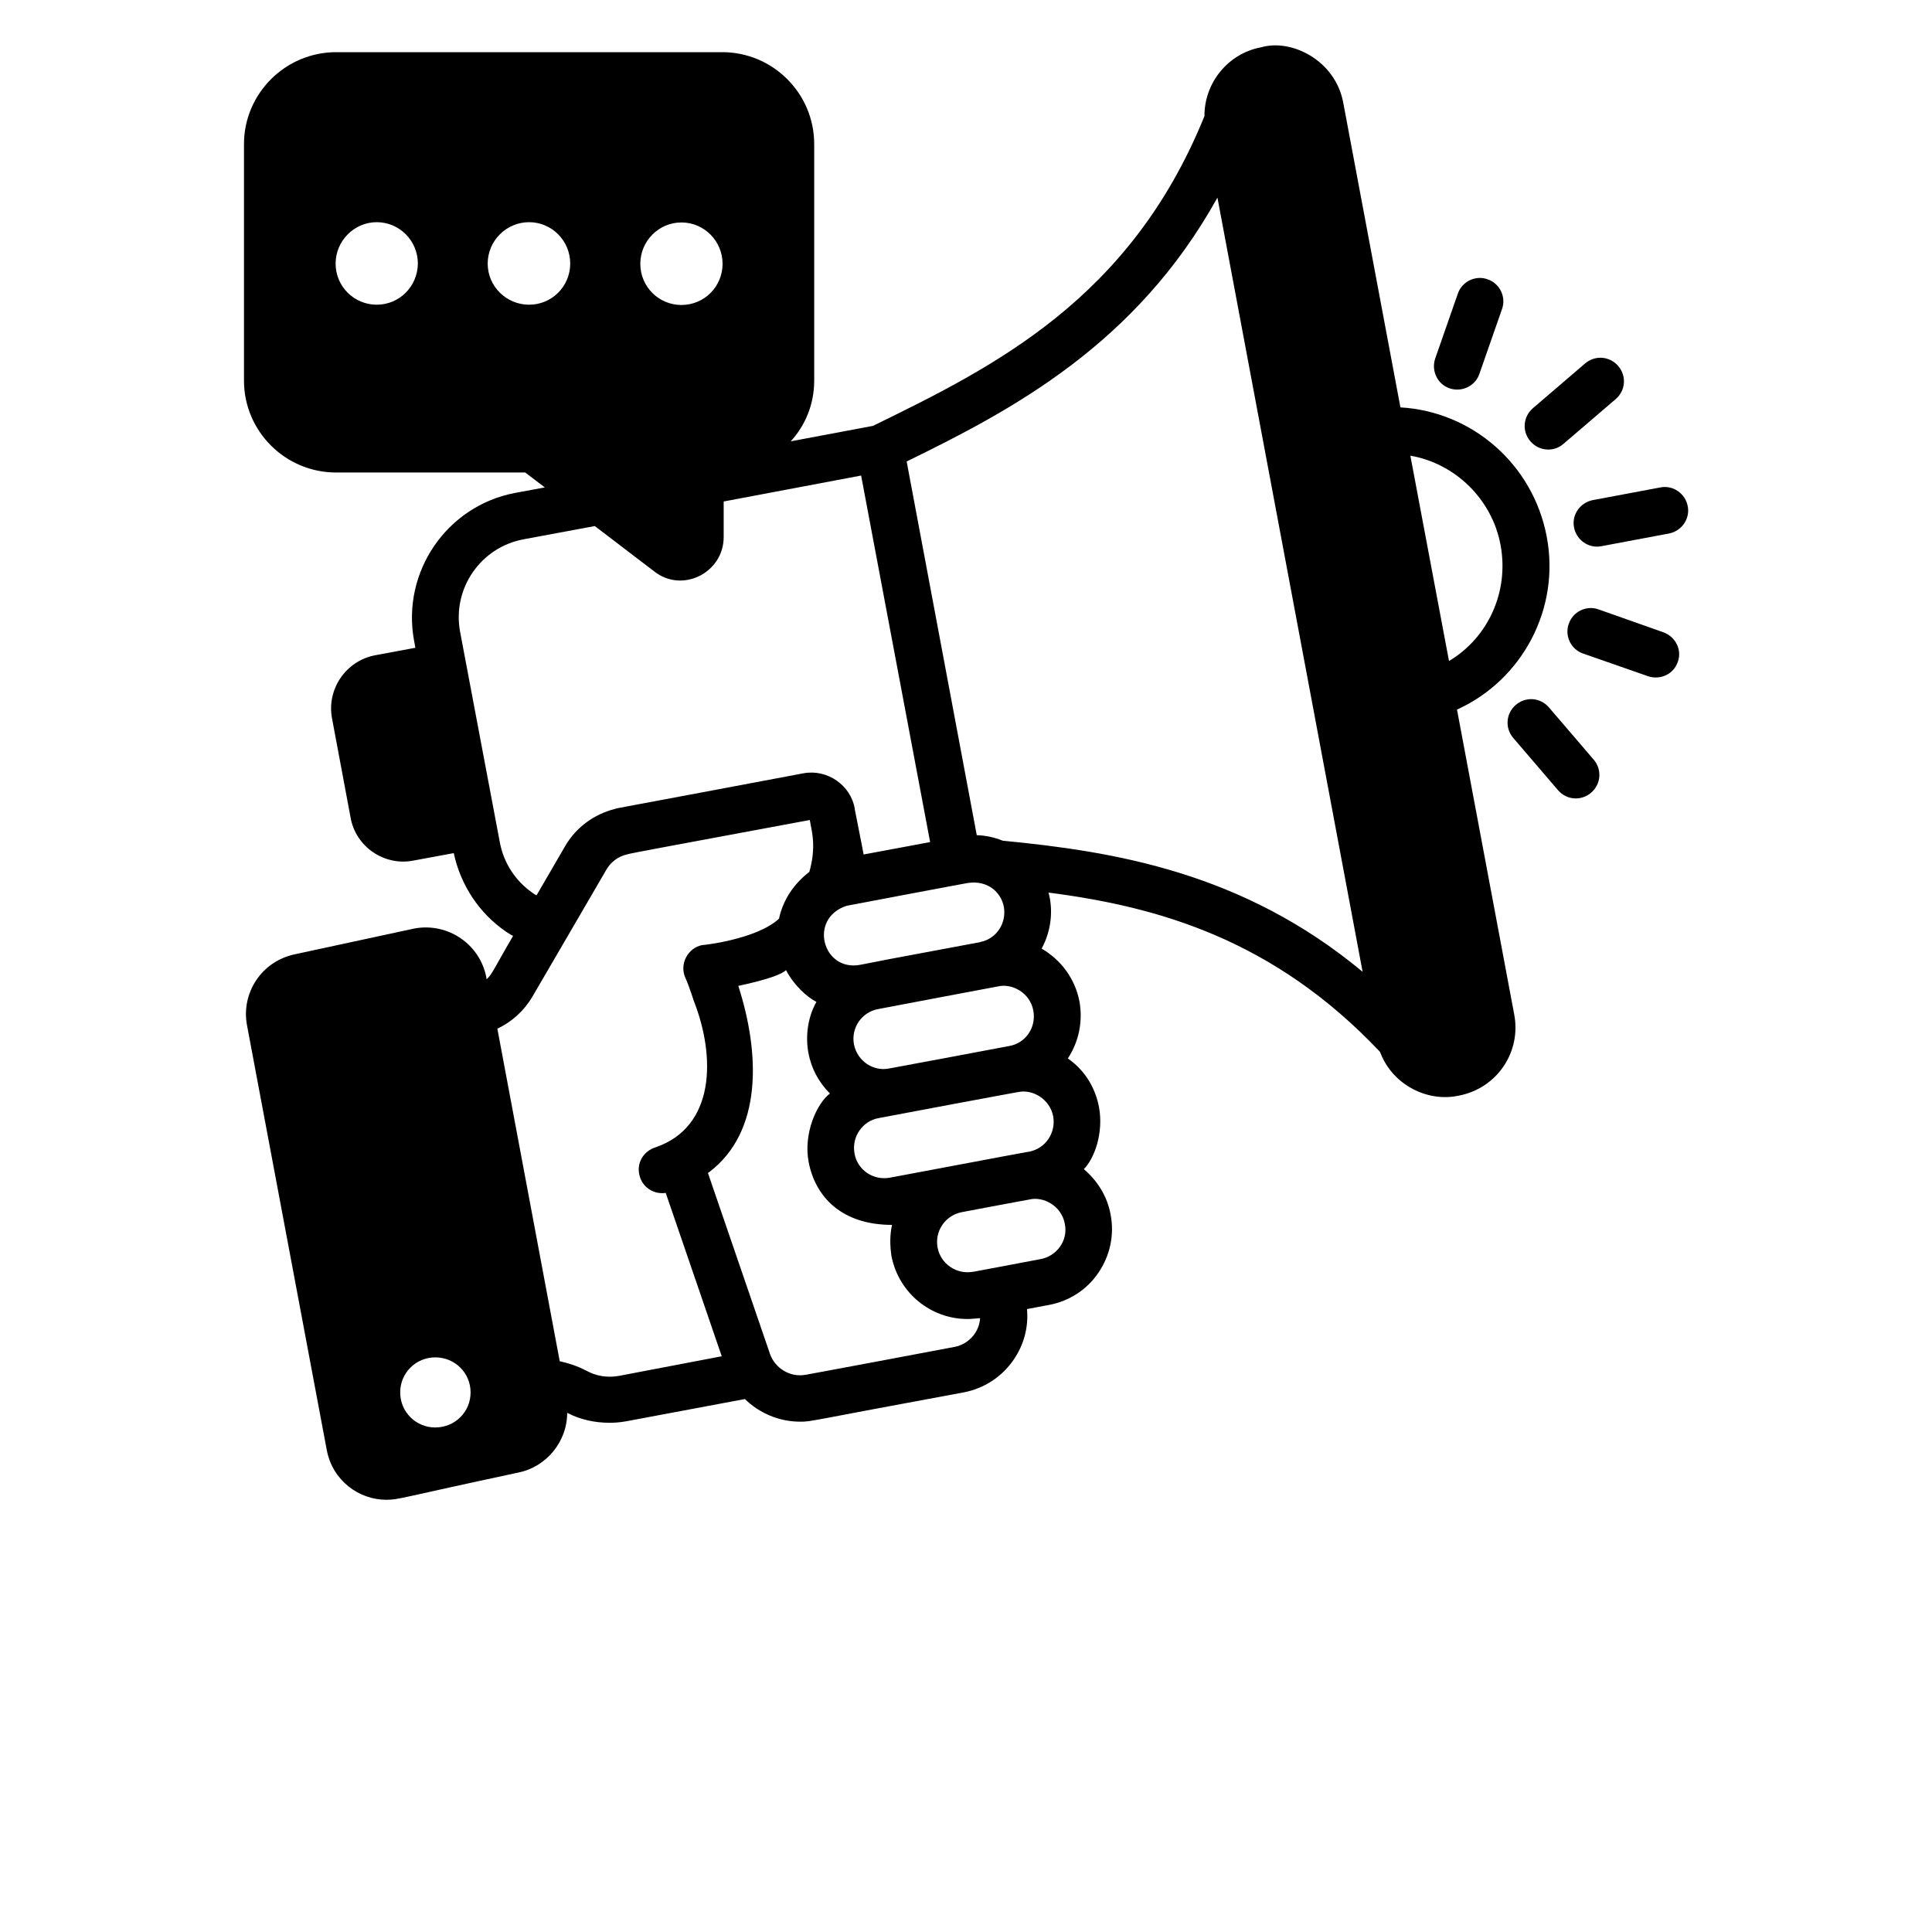
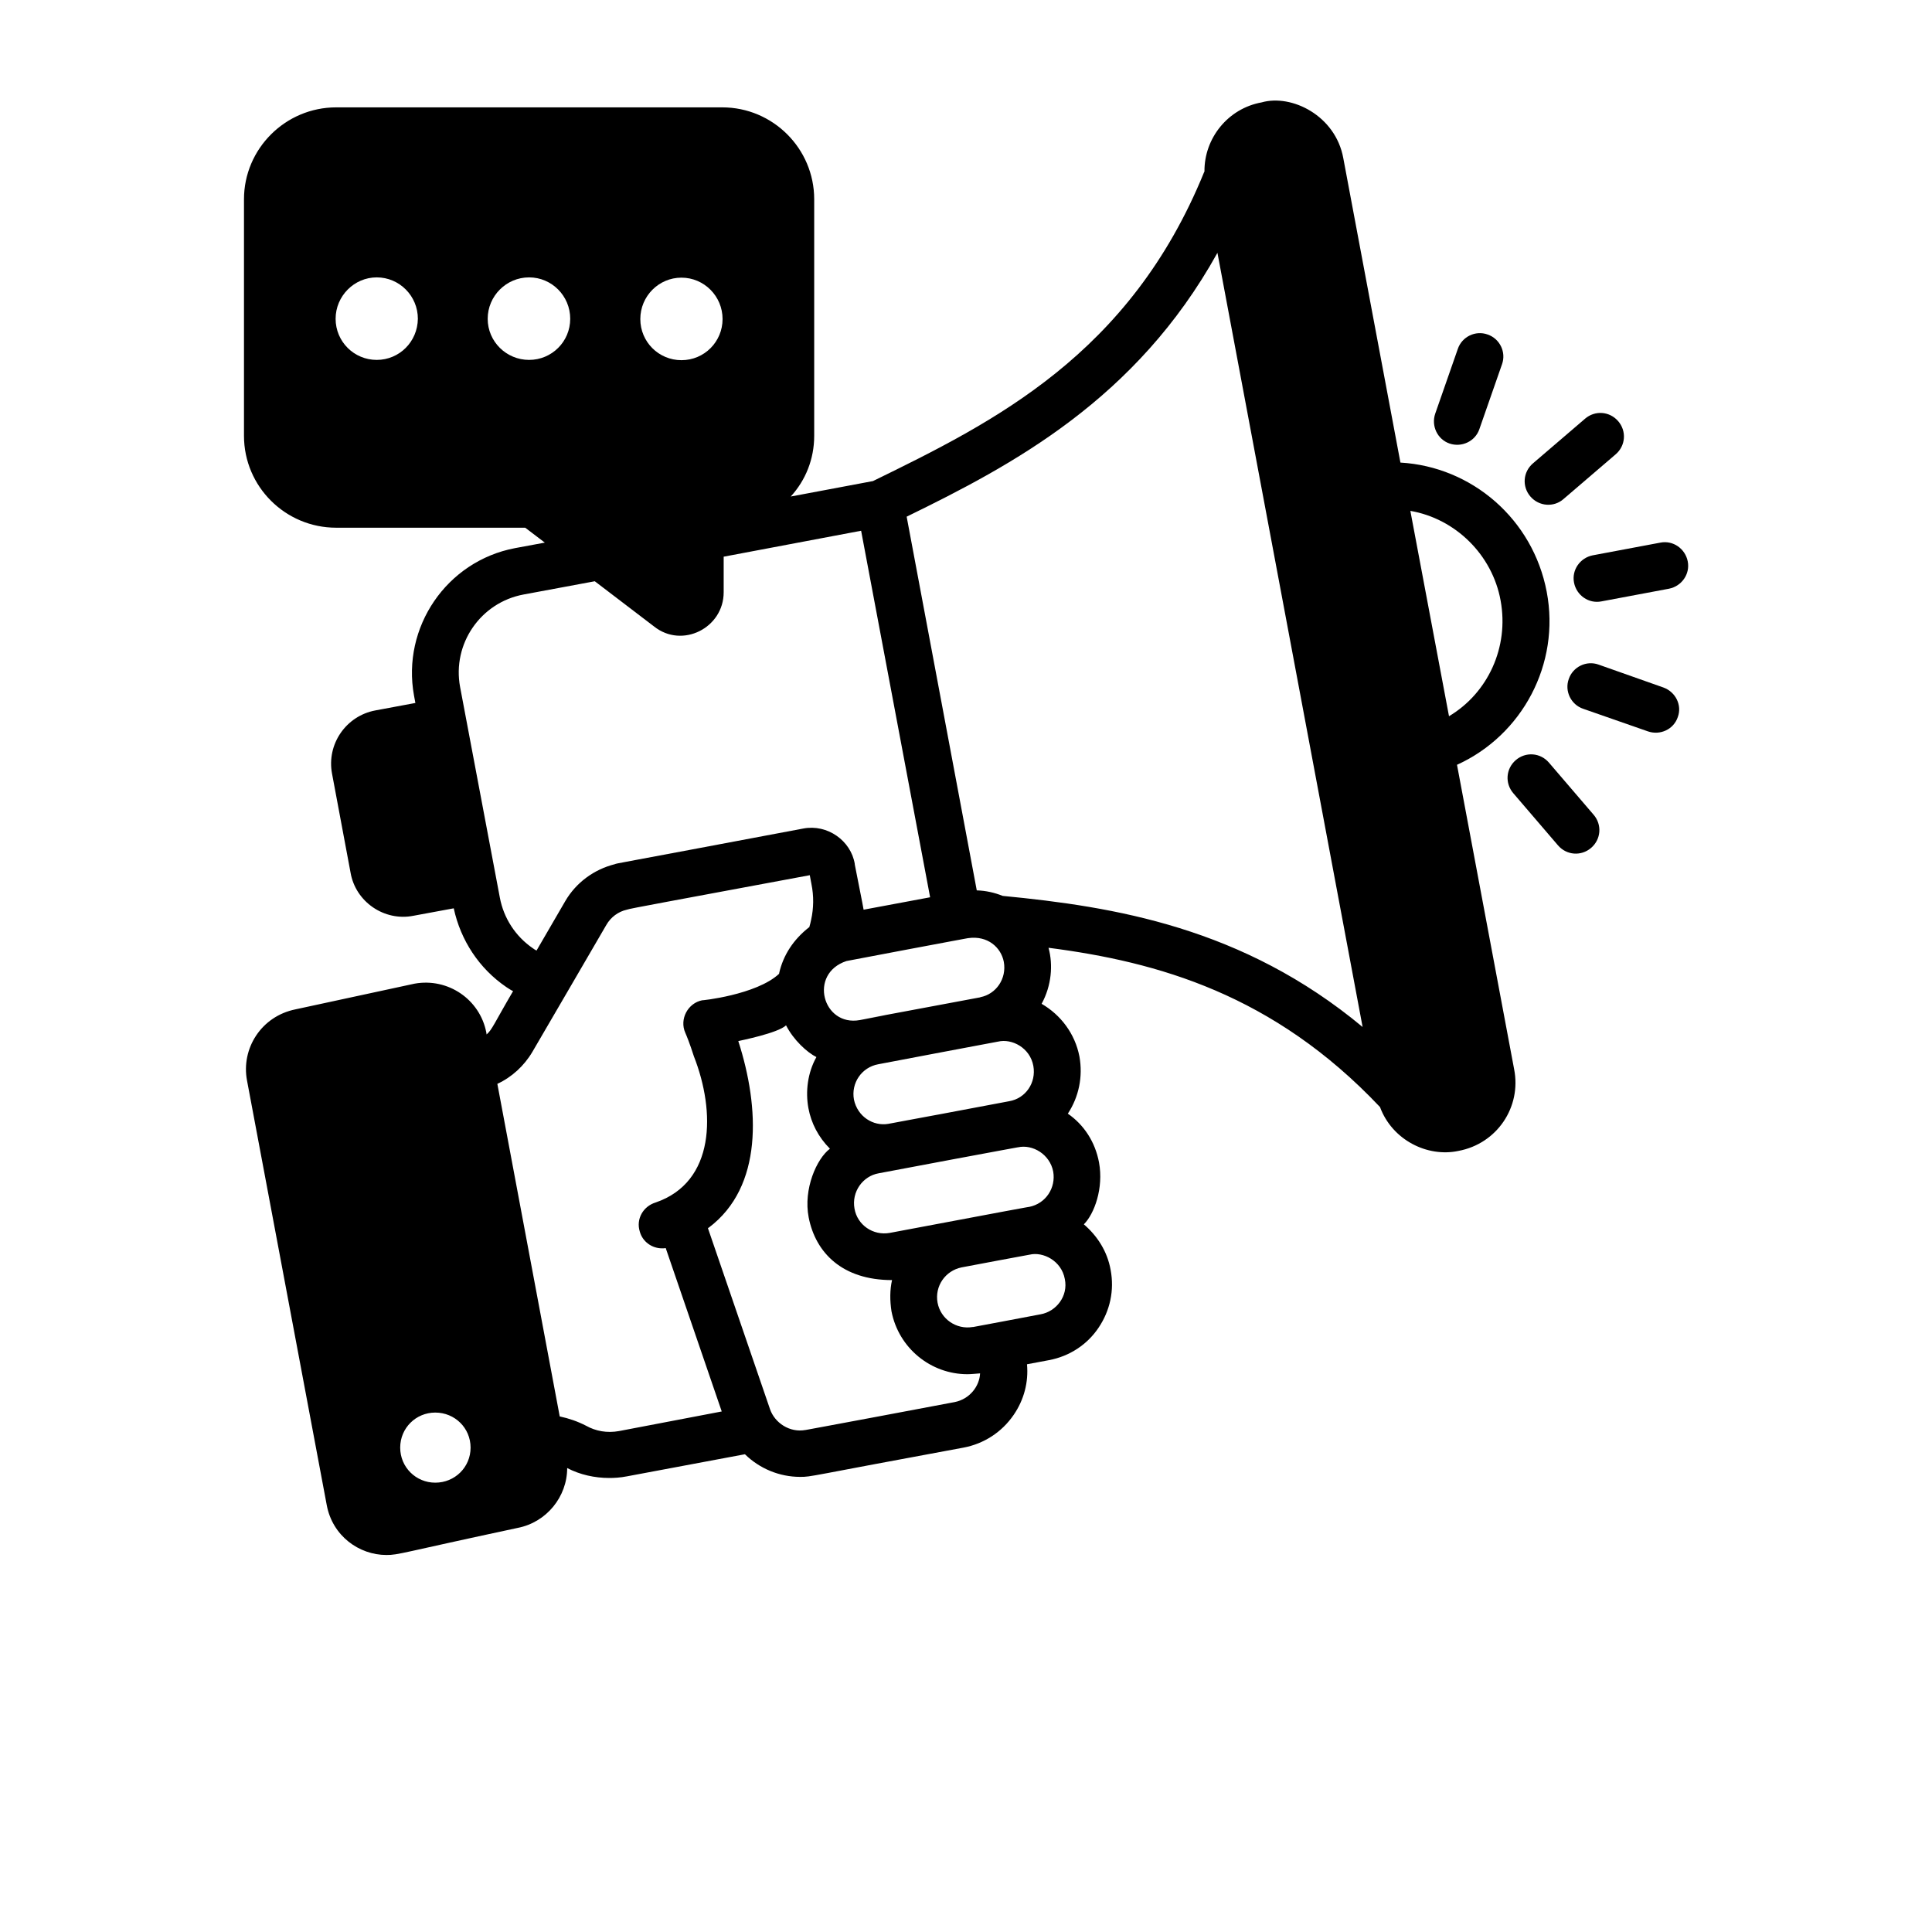
- <svg xmlns="http://www.w3.org/2000/svg" xmlns:xlink="http://www.w3.org/1999/xlink" version="1.1" id="Calque_1" x="0px" y="0px" viewBox="0 0 700 700" style="enable-background:new 0 0 700 700;" xml:space="preserve">
+ <svg xmlns="http://www.w3.org/2000/svg" xmlns:xlink="http://www.w3.org/1999/xlink" version="1.1" id="Calque_1" x="0px" y="0px" viewBox="0 -20 700 700" style="enable-background:new 0 0 700 700;" xml:space="preserve">
  <symbol id="a" viewBox="-9.1 -14.5 18.2 28.9">
    <path d="M1.7-14.5v6.4h7.4v5.1H1.7v9.6c0,1,0.2,1.7,0.6,2.1c0.4,0.4,1.2,0.5,2.5,0.5h3.7v5.1H2.3c-2.8,0-4.9-0.6-6-1.8   c-1.2-1.2-1.8-3.2-1.8-6v-9.6h-3.6v-5.1h3.6v-6.4L1.7-14.5z" />
  </symbol>
  <g>
    <path d="M527.9,257.1C527.9,257.1,527.9,257.1,527.9,257.1c23.6-10.7,37.5-36.5,32.5-62.7c-5-26.3-27.1-45.3-53-46.8L486.7,37.3   c-2.8-15.4-18.7-23.3-29.6-20.2c-12.2,2.2-20.8,13-20.7,25c0,0.1,0,0.1-0.1,0.2c-26.9,66.2-76.2,90.6-120,112l-29.8,5.6   c5.4-5.9,8.5-13.6,8.5-22l0-85.7c0-18.4-15-33.3-33.3-33.3l-139.9,0c-18.4,0-33.4,15-33.4,33.3v85.7c0,18.4,15,33.3,33.4,33.3h68.5   l7.1,5.4l-10.8,2c-24.8,4.7-41.1,28.7-36.6,53.4l0.5,2.7l0,0l-14.5,2.7c-10.7,2-17.7,12.3-15.7,22.9l6.7,35.8   c1.8,10.7,12.3,17.8,22.8,15.7l14.6-2.7c0,0,0,0,0,0c2.5,11.6,9.2,21.8,19,28.5c0.8,0.5,1.6,1.1,2.5,1.5c-6.8,11.6-7.6,14-9.6,15.7   l-0.1-0.7c-2.3-12-13.9-19.9-26-17.7l-43.1,9.3c-12.5,2.5-19.8,14.3-17.6,25.8l28.9,153.9c2.1,11.1,11.7,18,21.6,18   c4.5,0,4.9-0.7,47.5-9.8c10.5-2,18-11.3,18-21.7c4.6,2.4,9.9,3.6,15.3,3.6c1.5,0,3.9-0.1,6.4-0.6l42.7-8c5.3,5.2,12.5,8.2,20,8.2   c4.3,0,2.2-0.1,59.2-10.6c7.4-1.4,13.9-5.6,18.2-11.9c3.7-5.4,5.4-11.8,4.8-18.3l8-1.5c7.4-1.4,13.8-5.6,17.9-11.7   c4.2-6.2,5.8-13.6,4.4-21c-1.2-6.7-4.8-12.3-9.7-16.5c3.8-3.8,7.2-13.1,5.5-22.4c-1.4-7.5-5.5-13.7-11.3-17.7   c4-6.1,5.5-13.4,4.2-20.7c-1.6-8.3-6.8-15.1-13.7-19.1c3.6-6.6,4.2-14.1,2.5-20.3c39.6,5.1,81.5,16.9,120,57.6c0,0,0,0.1,0.1,0.1   c0,0,0,0,0,0c4.4,11.9,17.1,18.3,28.4,15.9c14-2.6,22.9-15.9,20.2-29.6L527.9,257.1z M246.9,80.6c8.2,0,14.9,6.7,14.9,15   c0,8.2-6.6,14.9-14.9,14.9c-8.2,0-14.9-6.6-14.9-14.9C232,87.3,238.7,80.6,246.9,80.6z M136.5,110.4c-8.2,0-14.9-6.6-14.9-14.9   c0-8.2,6.7-15,14.9-15c8.2,0,14.9,6.7,14.9,15C151.3,103.8,144.7,110.4,136.5,110.4z M191.7,110.4c-8.2,0-15-6.6-15-14.9   c0-8.2,6.7-15,15-15c8.2,0,14.9,6.7,14.9,15C206.6,103.8,199.9,110.4,191.7,110.4z M291.9,498.1c-5.8,1.1-11.2-2.6-12.9-7.5   c-5-14.6-23.7-69.1-22.5-65.6c0.1-0.1,0.2-0.2,0.3-0.2c19.7-14.8,18.5-43.4,10.7-67.6c0.8-0.2,14.4-2.9,17.3-5.7   c2.7,5.3,7.6,9.8,11,11.5c-3.2,5.7-4,12.5-2.9,18.5c1,5.4,3.6,10.5,7.8,14.7c-4.8,3.6-9.7,14.6-7.7,24.9   c2.5,12.8,12.2,22.7,30.2,22.7c-0.8,3.6-0.8,7.4-0.2,11.3c2.6,13.4,14.3,22.8,27.5,22.8c1.5,0,3-0.2,4.6-0.3   c-0.2,4.6-3.7,9.3-9.2,10.4C345.1,488.2,288.4,498.8,291.9,498.1L291.9,498.1z M212.4,496.6c-3.1-1.6-6.3-2.7-9.6-3.4l-22.6-120.5   c5.2-2.4,9.7-6.5,12.7-11.6c0.5-0.8,28.6-49.1,26.8-46c1.6-2.8,4.3-4.8,7.4-5.5c0.8-0.4,17.1-3.3,66.3-12.5l0.6,3.2   c0.9,4.4,0.8,8.8-0.1,12.9c-0.2,0.9-0.4,1.9-0.7,2.8h-0.1c-5.6,4.4-9.3,10-10.8,16.6v0.2c-8.2,7.7-28.6,9.8-27.8,9.6   c-5.3,1-8.4,6.9-6.2,11.8c0.4,0.9,1.6,3.8,3.1,8.5c7.9,20.1,7.8,45.6-13.9,53c-4.5,1.4-7.1,6-5.7,10.5c1,3.7,4.4,6.1,8.1,6.1   c0.4,0,0.9,0,1.3-0.1l20.3,59.2l-37.2,7.1C219.9,499.3,215.8,498.5,212.4,496.6L212.4,496.6z M193.1,323.6   c-6.3-4.3-10.6-10.9-12-18.4l-14.4-76.3c-2.9-15.6,7.4-30.6,23-33.5l25.8-4.8L237,207c10.2,8.1,25.2,0.5,25.2-12.4v-12.9l49.8-9.4   l25,132.8l-24.1,4.5c-0.8-4.2,0.6,2.8-3.2-16.4V293c-1.4-8.4-9.9-14.5-18.7-12.8c-72.1,13.6-67.1,12.5-68.2,12.9   c-7.6,1.9-14.1,6.7-18,13.4l-10.4,17.9C194,324.2,193.6,324,193.1,323.6L193.1,323.6z M361.6,357.4c5-1.2,11.6,2.2,12.8,8.8   c1.1,6.1-2.8,11.8-8.8,12.8c-102.5,19.3,16.4-3.1-43.8,8.2c-5.4,0.9-11.1-2.6-12.4-8.8c-1.1-6,2.8-11.7,8.8-12.8   C319,365.4,363.7,357,361.6,357.4z M381.6,404.5c1,5.8-2.6,11.6-8.8,12.8c0.8-0.2-7.5,1.3-50.4,9.4c-6.1,1.1-11.8-2.9-12.8-8.8   c-1.1-6.1,3-11.8,8.8-12.8c0.8-0.2,53.8-10.1,50.4-9.4C374.1,394.5,380.4,398.2,381.6,404.5L381.6,404.5z M352.6,460.8h-0.2   c-5.9,1-11.6-2.9-12.7-8.8c-1.1-6,2.8-11.6,8.7-12.8c0.8-0.2,26.2-4.9,24.6-4.6c4.9-1.2,11.6,2.2,12.8,8.8   c1.3,6.2-3.1,11.8-8.8,12.8C376.1,456.4,351,461.1,352.6,460.8L352.6,460.8z M363.7,328.5c1.1,6.1-2.8,11.7-8.5,12.8   c-0.1,0.1-0.2,0.1-0.3,0.1c-82.9,15.5-10.7,2-43.4,8.2c-13.4,2.4-18.7-16.8-4.8-21.4c0.3-0.1,44.4-8.4,44.1-8.3   C357.9,318.9,362.7,323.3,363.7,328.5L363.7,328.5z M363.3,304.6c-3-1.2-6.1-1.9-9.4-2l-25.4-135.4c38.3-18.7,83.1-42.4,112.6-95.6   l52.6,280.5C450.3,316,403.7,308.5,363.3,304.6L363.3,304.6z M543.7,197.6c3.1,16.9-4.6,33.5-18.7,41.9l-14-74.4   C527.3,167.9,540.7,181,543.7,197.6z M157.7,517.2c-7,0-12.7-5.6-12.7-12.7s5.7-12.7,12.7-12.7c7.1,0,12.8,5.6,12.8,12.7   S164.8,517.2,157.7,517.2z" />
    <path d="M601.6,176.6l-24.5,4.6c-4.6,0.9-7.7,5.3-6.8,9.9c0.9,4.6,5.3,7.7,9.9,6.8l24.5-4.6c4.6-0.9,7.7-5.3,6.8-9.9   C610.6,178.8,606.2,175.7,601.6,176.6z" />
    <path d="M566.5,160.8l18.9-16.2c3.6-3.1,4-8.4,0.9-12c-3.1-3.6-8.4-4-12-0.9l-18.9,16.2c-3.6,3.1-4,8.4-0.9,12   C557.6,163.5,563,163.9,566.5,160.8z" />
    <path d="M525.2,140.7c4.4,1.5,9.3-0.8,10.8-5.2l8.2-23.5c1.6-4.4-0.8-9.3-5.2-10.8c-4.4-1.6-9.3,0.8-10.8,5.2l-8.2,23.5   C518.5,134.3,520.8,139.2,525.2,140.7L525.2,140.7z" />
    <path d="M561.2,256.3c-3.1-3.6-8.4-4-12-0.9c-3.6,3.1-4,8.4-0.9,12l16.2,18.9c3.1,3.6,8.4,4,12,0.9c3.6-3.1,4-8.4,0.9-12   L561.2,256.3z" />
    <path d="M602.7,229.1l-23.5-8.3c-4.4-1.6-9.3,0.8-10.8,5.2c-1.6,4.4,0.8,9.3,5.2,10.8l23.5,8.2c4.4,1.5,9.3-0.7,10.8-5.2   C609.5,235.5,607.1,230.7,602.7,229.1L602.7,229.1z" />
    <g>
      <defs>
        <polyline id="SVGID_1_" points="895.9,683.5 895.9,1383.5 195.9,1383.5    " />
      </defs>
      <clipPath id="SVGID_00000026154668800269470070000012090392855568374450_">
        <use xlink:href="#SVGID_1_" style="overflow:visible;" />
      </clipPath>
    </g>
    <g>
      <defs>
        <polyline id="SVGID_00000091721131257271999130000001471514164776669593_" points="1069.7,683.5 1069.7,1383.5 369.7,1383.5         " />
      </defs>
      <clipPath id="SVGID_00000179617451908834666260000010678456549106084258_">
        <use xlink:href="#SVGID_00000091721131257271999130000001471514164776669593_" style="overflow:visible;" />
      </clipPath>
    </g>
    <g>
      <defs>
        <polyline id="SVGID_00000147178505315067774940000002279002285129932430_" points="1155.9,683.5 1155.9,1383.5 455.9,1383.5         " />
      </defs>
      <clipPath id="SVGID_00000059305722970310066970000015702149587108056707_">
        <use xlink:href="#SVGID_00000147178505315067774940000002279002285129932430_" style="overflow:visible;" />
      </clipPath>
    </g>
    <g>
      <defs>
        <polyline id="SVGID_00000049180888110219758300000016339376294204893114_" points="1194.4,683.5 1194.4,1383.5 494.4,1383.5         " />
      </defs>
      <clipPath id="SVGID_00000137101323009615403790000010436409200275788711_">
        <use xlink:href="#SVGID_00000049180888110219758300000016339376294204893114_" style="overflow:visible;" />
      </clipPath>
    </g>
    <g>
      <defs>
        <polyline id="SVGID_00000166660871088898164340000013138690096221923222_" points="1222.2,683.5 1222.2,1383.5 522.2,1383.5         " />
      </defs>
      <clipPath id="SVGID_00000060745095177627570010000001284949840681712565_">
        <use xlink:href="#SVGID_00000166660871088898164340000013138690096221923222_" style="overflow:visible;" />
      </clipPath>
    </g>
    <g>
      <defs>
        <polyline id="SVGID_00000006689547463569374250000013669296393748440195_" points="893.8,724.7 893.8,1424.7 193.8,1424.7    " />
      </defs>
      <clipPath id="SVGID_00000113332546839458384850000010785862836863524747_">
        <use xlink:href="#SVGID_00000006689547463569374250000013669296393748440195_" style="overflow:visible;" />
      </clipPath>
    </g>
    <g>
      <defs>
        <rect id="SVGID_00000012452076855611565320000016393974718657156993_" x="565.9" y="724.7" width="700" height="700" />
      </defs>
      <clipPath id="SVGID_00000083051427440996740350000009032976170072113598_">
        <use xlink:href="#SVGID_00000012452076855611565320000016393974718657156993_" style="overflow:visible;" />
      </clipPath>
      <g style="clip-path:url(#SVGID_00000083051427440996740350000009032976170072113598_);">
        <use xlink:href="#a" width="18.2" height="28.9" x="-9.1" y="-14.5" transform="matrix(1 0 0 1 575.5854 710.2542)" style="overflow:visible;" />
      </g>
    </g>
  </g>
</svg>
